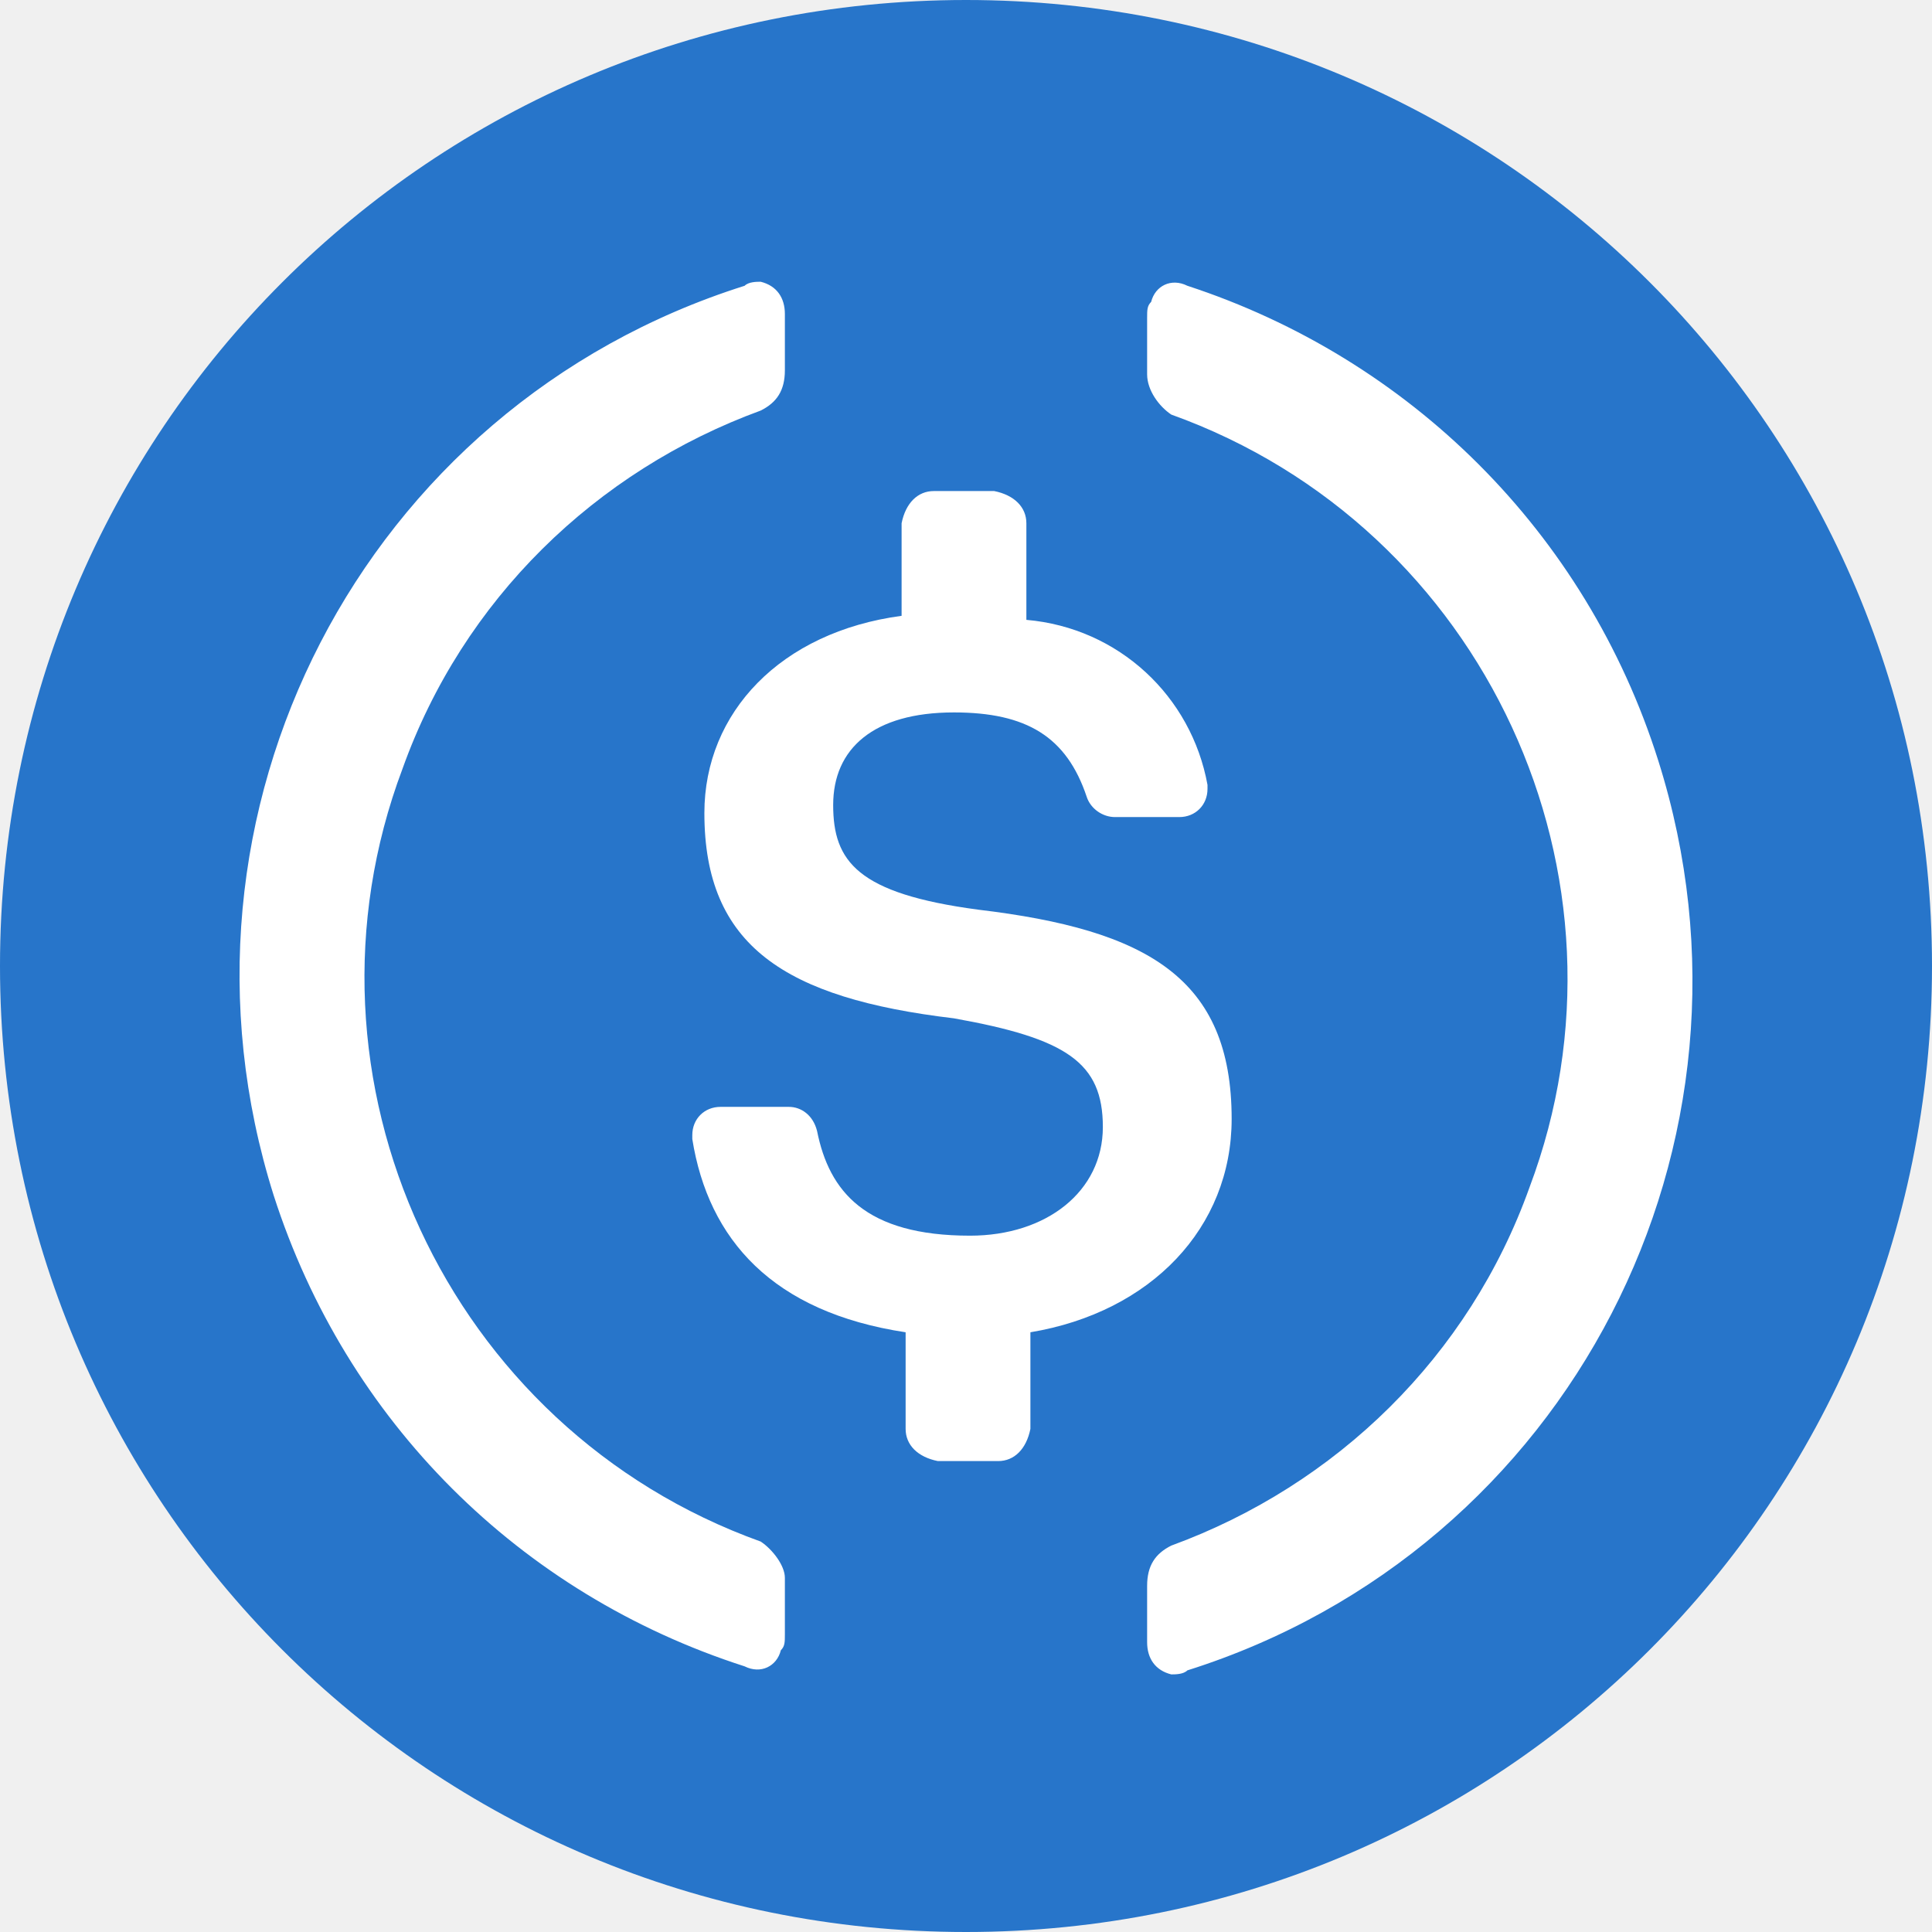
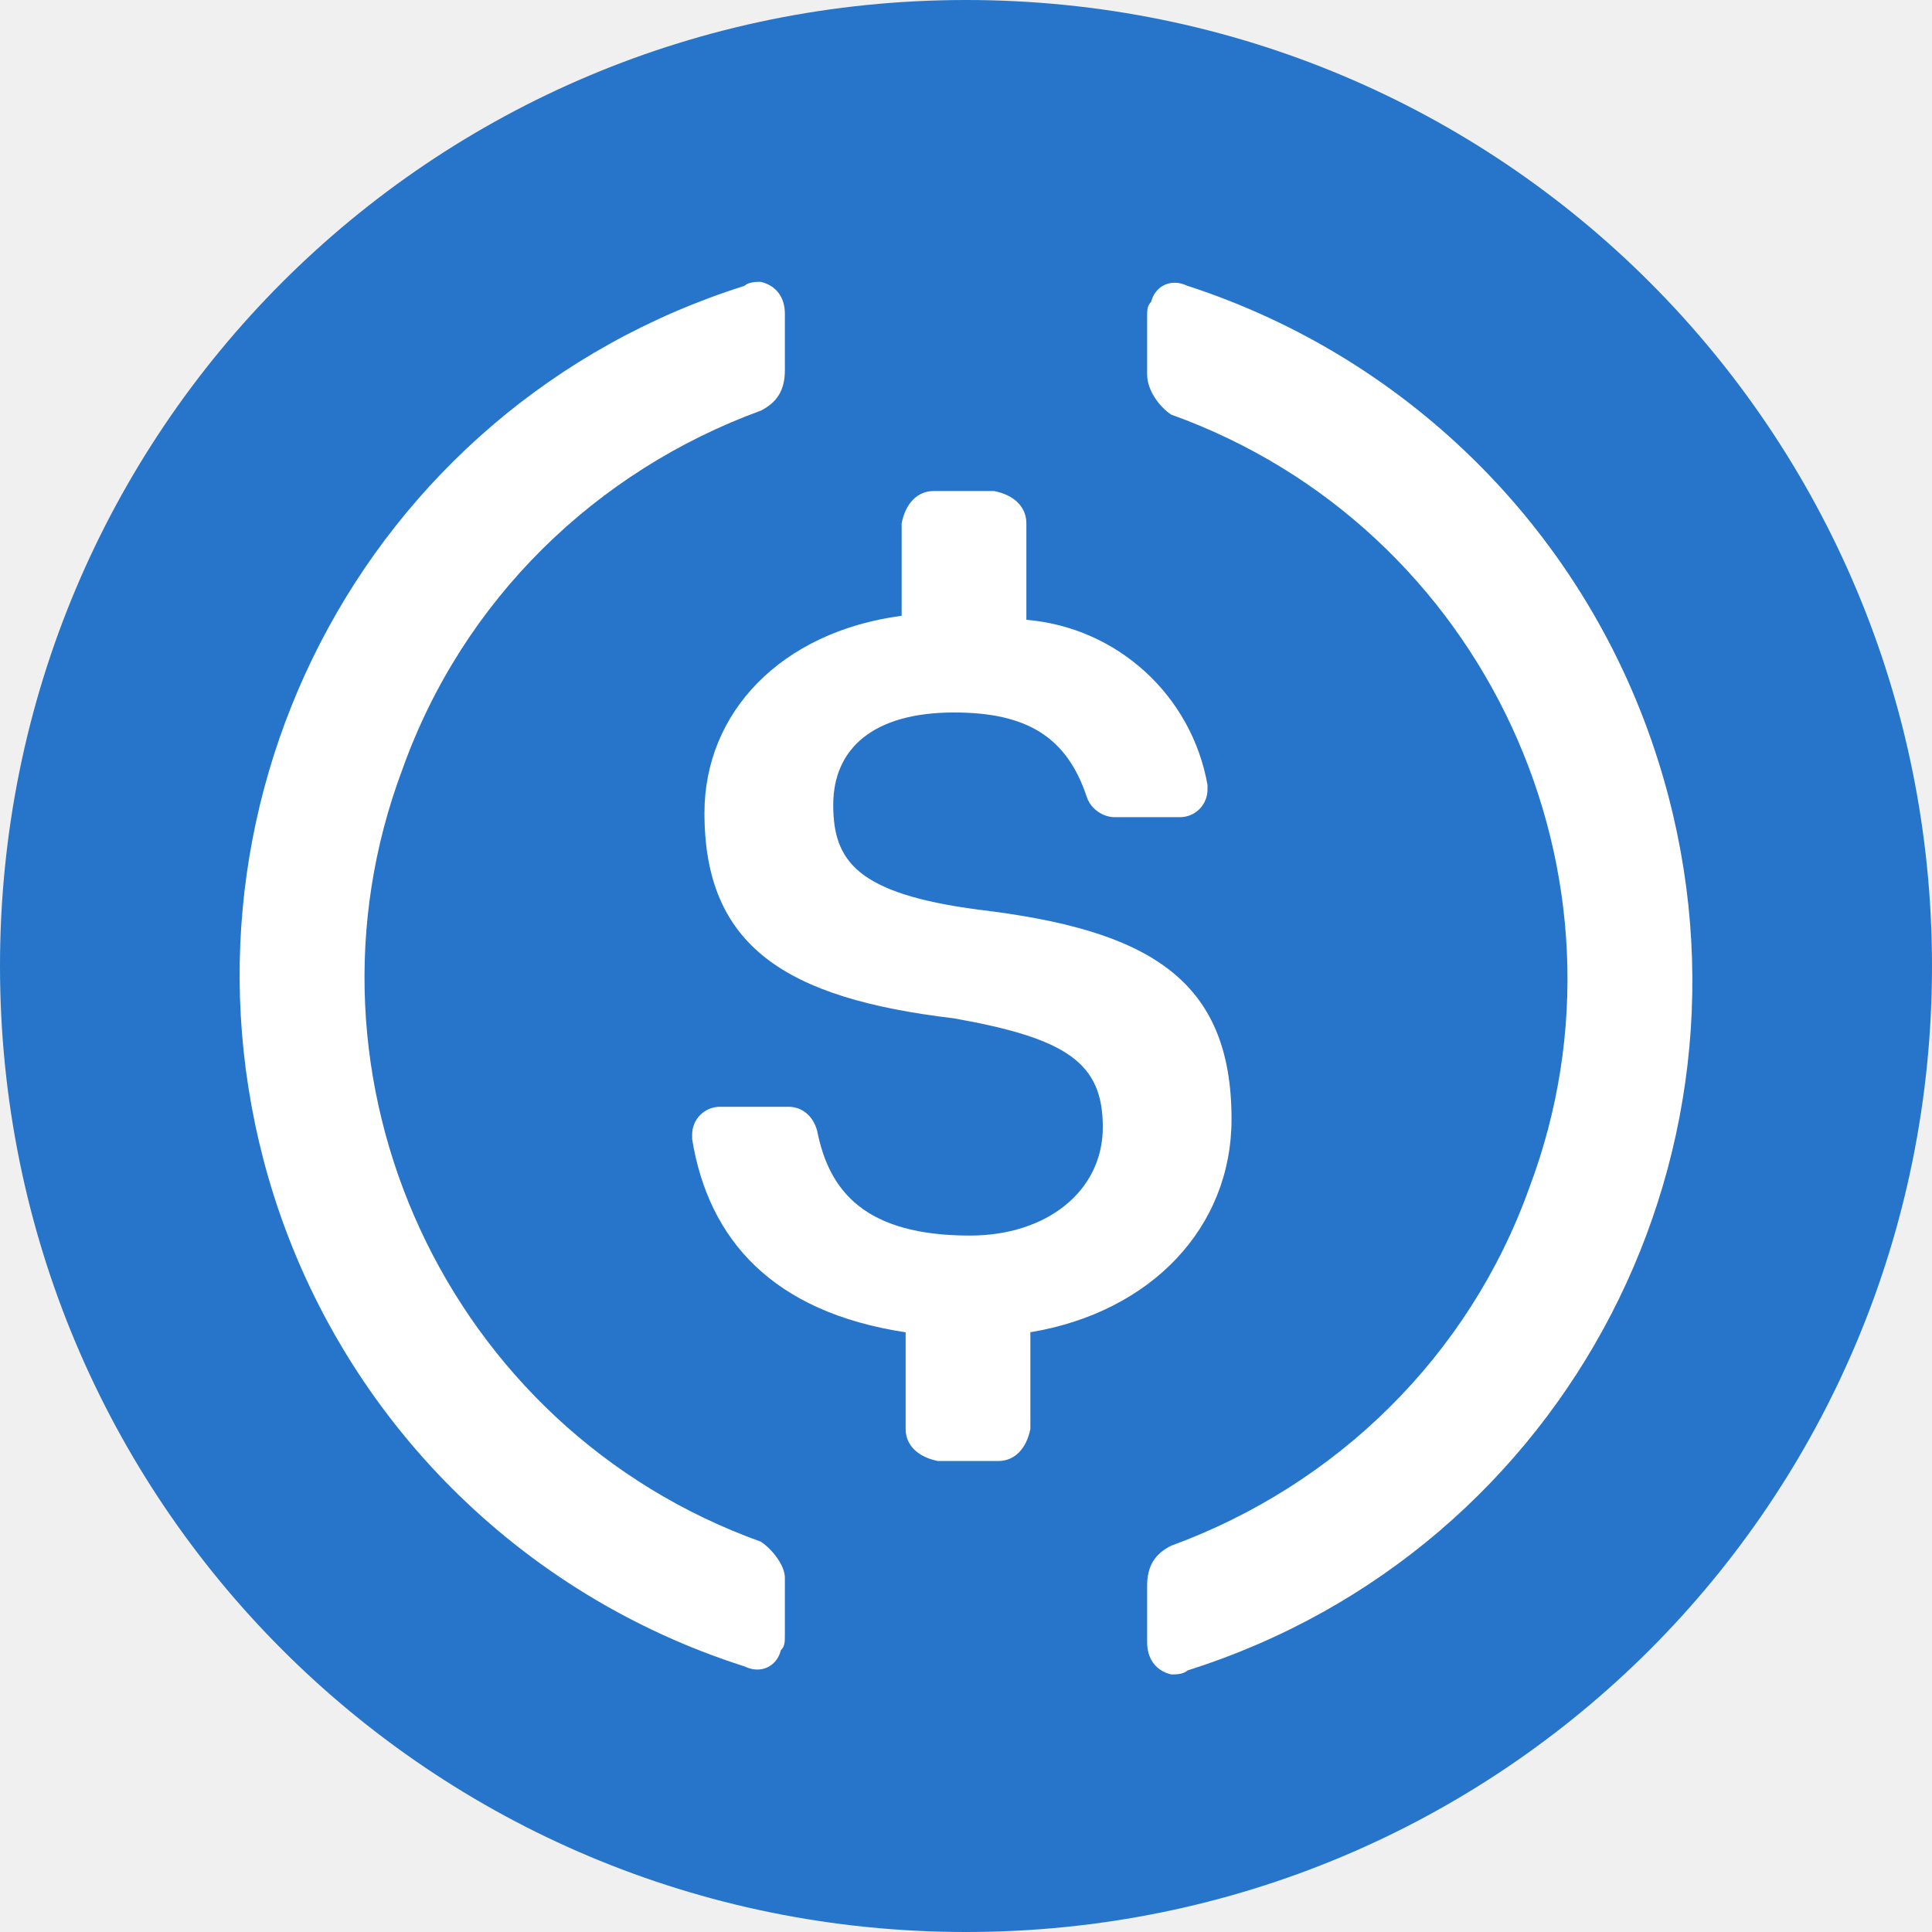
- <svg xmlns="http://www.w3.org/2000/svg" data-name="86977684-12db-4850-8f30-233a7c267d11" viewBox="0 0 2000 2000">
-   <path d="M1000 2000c554.17 0 1000-445.83 1000-1000S1554.17 0 1000 0 0 445.83 0 1000s445.83 1000 1000 1000z" fill="#2775ca" />
-   <path d="M1275 1158.33c0-145.83-87.5-195.83-262.5-216.66-125-16.67-150-50-150-108.34s41.67-95.83 125-95.83c75 0 116.67 25 137.5 87.5 4.17 12.5 16.67 20.83 29.17 20.83h66.66c16.67 0 29.17-12.5 29.17-29.16v-4.17c-16.67-91.67-91.67-162.5-187.5-170.83v-100c0-16.67-12.5-29.17-33.33-33.34h-62.5c-16.67 0-29.17 12.5-33.34 33.34v95.83c-125 16.67-204.16 100-204.16 204.17 0 137.5 83.33 191.66 258.33 212.5 116.67 20.83 154.17 45.83 154.17 112.5s-58.34 112.5-137.5 112.5c-108.34 0-145.84-45.84-158.34-108.34-4.16-16.66-16.66-25-29.16-25h-70.84c-16.66 0-29.16 12.5-29.16 29.17v4.17c16.66 104.16 83.33 179.16 220.83 200v100c0 16.66 12.5 29.16 33.33 33.33h62.5c16.67 0 29.17-12.5 33.34-33.33v-100c125-20.84 208.33-108.34 208.33-220.84z" fill="#fff" />
-   <path d="M787.5 1595.83c-325-116.66-491.67-479.16-370.83-800 62.5-175 200-308.33 370.83-370.83 16.67-8.33 25-20.83 25-41.67V325c0-16.67-8.33-29.17-25-33.33-4.17 0-12.5 0-16.67 4.16-395.83 125-612.5 545.84-487.5 941.67 75 233.33 254.17 412.5 487.5 487.5 16.67 8.33 33.34 0 37.5-16.67 4.17-4.16 4.17-8.33 4.17-16.66v-58.34c0-12.5-12.5-29.16-25-37.5zm441.67-1300c-16.67-8.33-33.34 0-37.5 16.67-4.17 4.17-4.17 8.33-4.17 16.67v58.33c0 16.67 12.5 33.33 25 41.67 325 116.66 491.67 479.16 370.83 800-62.5 175-200 308.33-370.83 370.83-16.67 8.33-25 20.83-25 41.67V1700c0 16.67 8.33 29.17 25 33.33 4.17 0 12.5 0 16.67-4.16 395.83-125 612.5-545.84 487.5-941.67-75-237.5-258.34-416.67-487.5-491.67z" fill="#fff" />
+ <svg xmlns="http://www.w3.org/2000/svg" viewBox="0 0 32 32">
+   <path d="M16 32c8.867 0 16-7.133 16-16S24.867 0 16 0 0 7.133 0 16s7.133 16 16 16Zm0 0" fill="#2775ca" />
+   <path d="M20.398 18.535c0-2.336-1.398-3.137-4.199-3.469-2-.265-2.398-.8-2.398-1.734 0-.934.664-1.531 2-1.531 1.199 0 1.867.398 2.199 1.398.066.2.266.336.465.336h1.07a.457.457 0 0 0 .465-.469V13a3.33 3.33 0 0 0-3-2.734V8.668c0-.27-.2-.469-.535-.535h-1c-.266 0-.465.199-.531.535v1.531c-2 .266-3.266 1.602-3.266 3.266 0 2.203 1.332 3.07 4.133 3.402 1.867.332 2.465.735 2.465 1.801 0 1.066-.934 1.797-2.2 1.797-1.734 0-2.332-.73-2.53-1.73-.071-.27-.27-.403-.47-.403h-1.132a.46.46 0 0 0-.47.469v.066c.27 1.668 1.337 2.867 3.536 3.2v1.601c0 .266.2.465.535.531h1c.266 0 .465-.199.531-.531v-1.602c2-.332 3.332-1.734 3.332-3.53Zm0 0" fill="#fff" />
+   <path d="M12.602 25.535c-5.204-1.867-7.868-7.668-5.934-12.8 1-2.801 3.2-4.934 5.934-5.934.265-.133.398-.336.398-.668v-.934c0-.265-.133-.465-.398-.531-.067 0-.204 0-.27.066-6.332 2-9.797 8.73-7.797 15.067a11.998 11.998 0 0 0 7.797 7.8c.27.133.535 0 .602-.269.066-.066.066-.133.066-.266v-.933c0-.2-.2-.465-.398-.598Zm7.066-20.8c-.27-.133-.535 0-.602.265-.066.066-.066.133-.066.266v.933c0 .266.2.535.398.668 5.204 1.867 7.868 7.668 5.934 12.801-1 2.797-3.2 4.934-5.934 5.934-.265.132-.398.332-.398.664v.933c0 .266.133.469.398.535.067 0 .204 0 .27-.066 6.332-2 9.797-8.734 7.797-15.066a12.088 12.088 0 0 0-7.797-7.868Zm0 0" fill="#fff" />
</svg>
